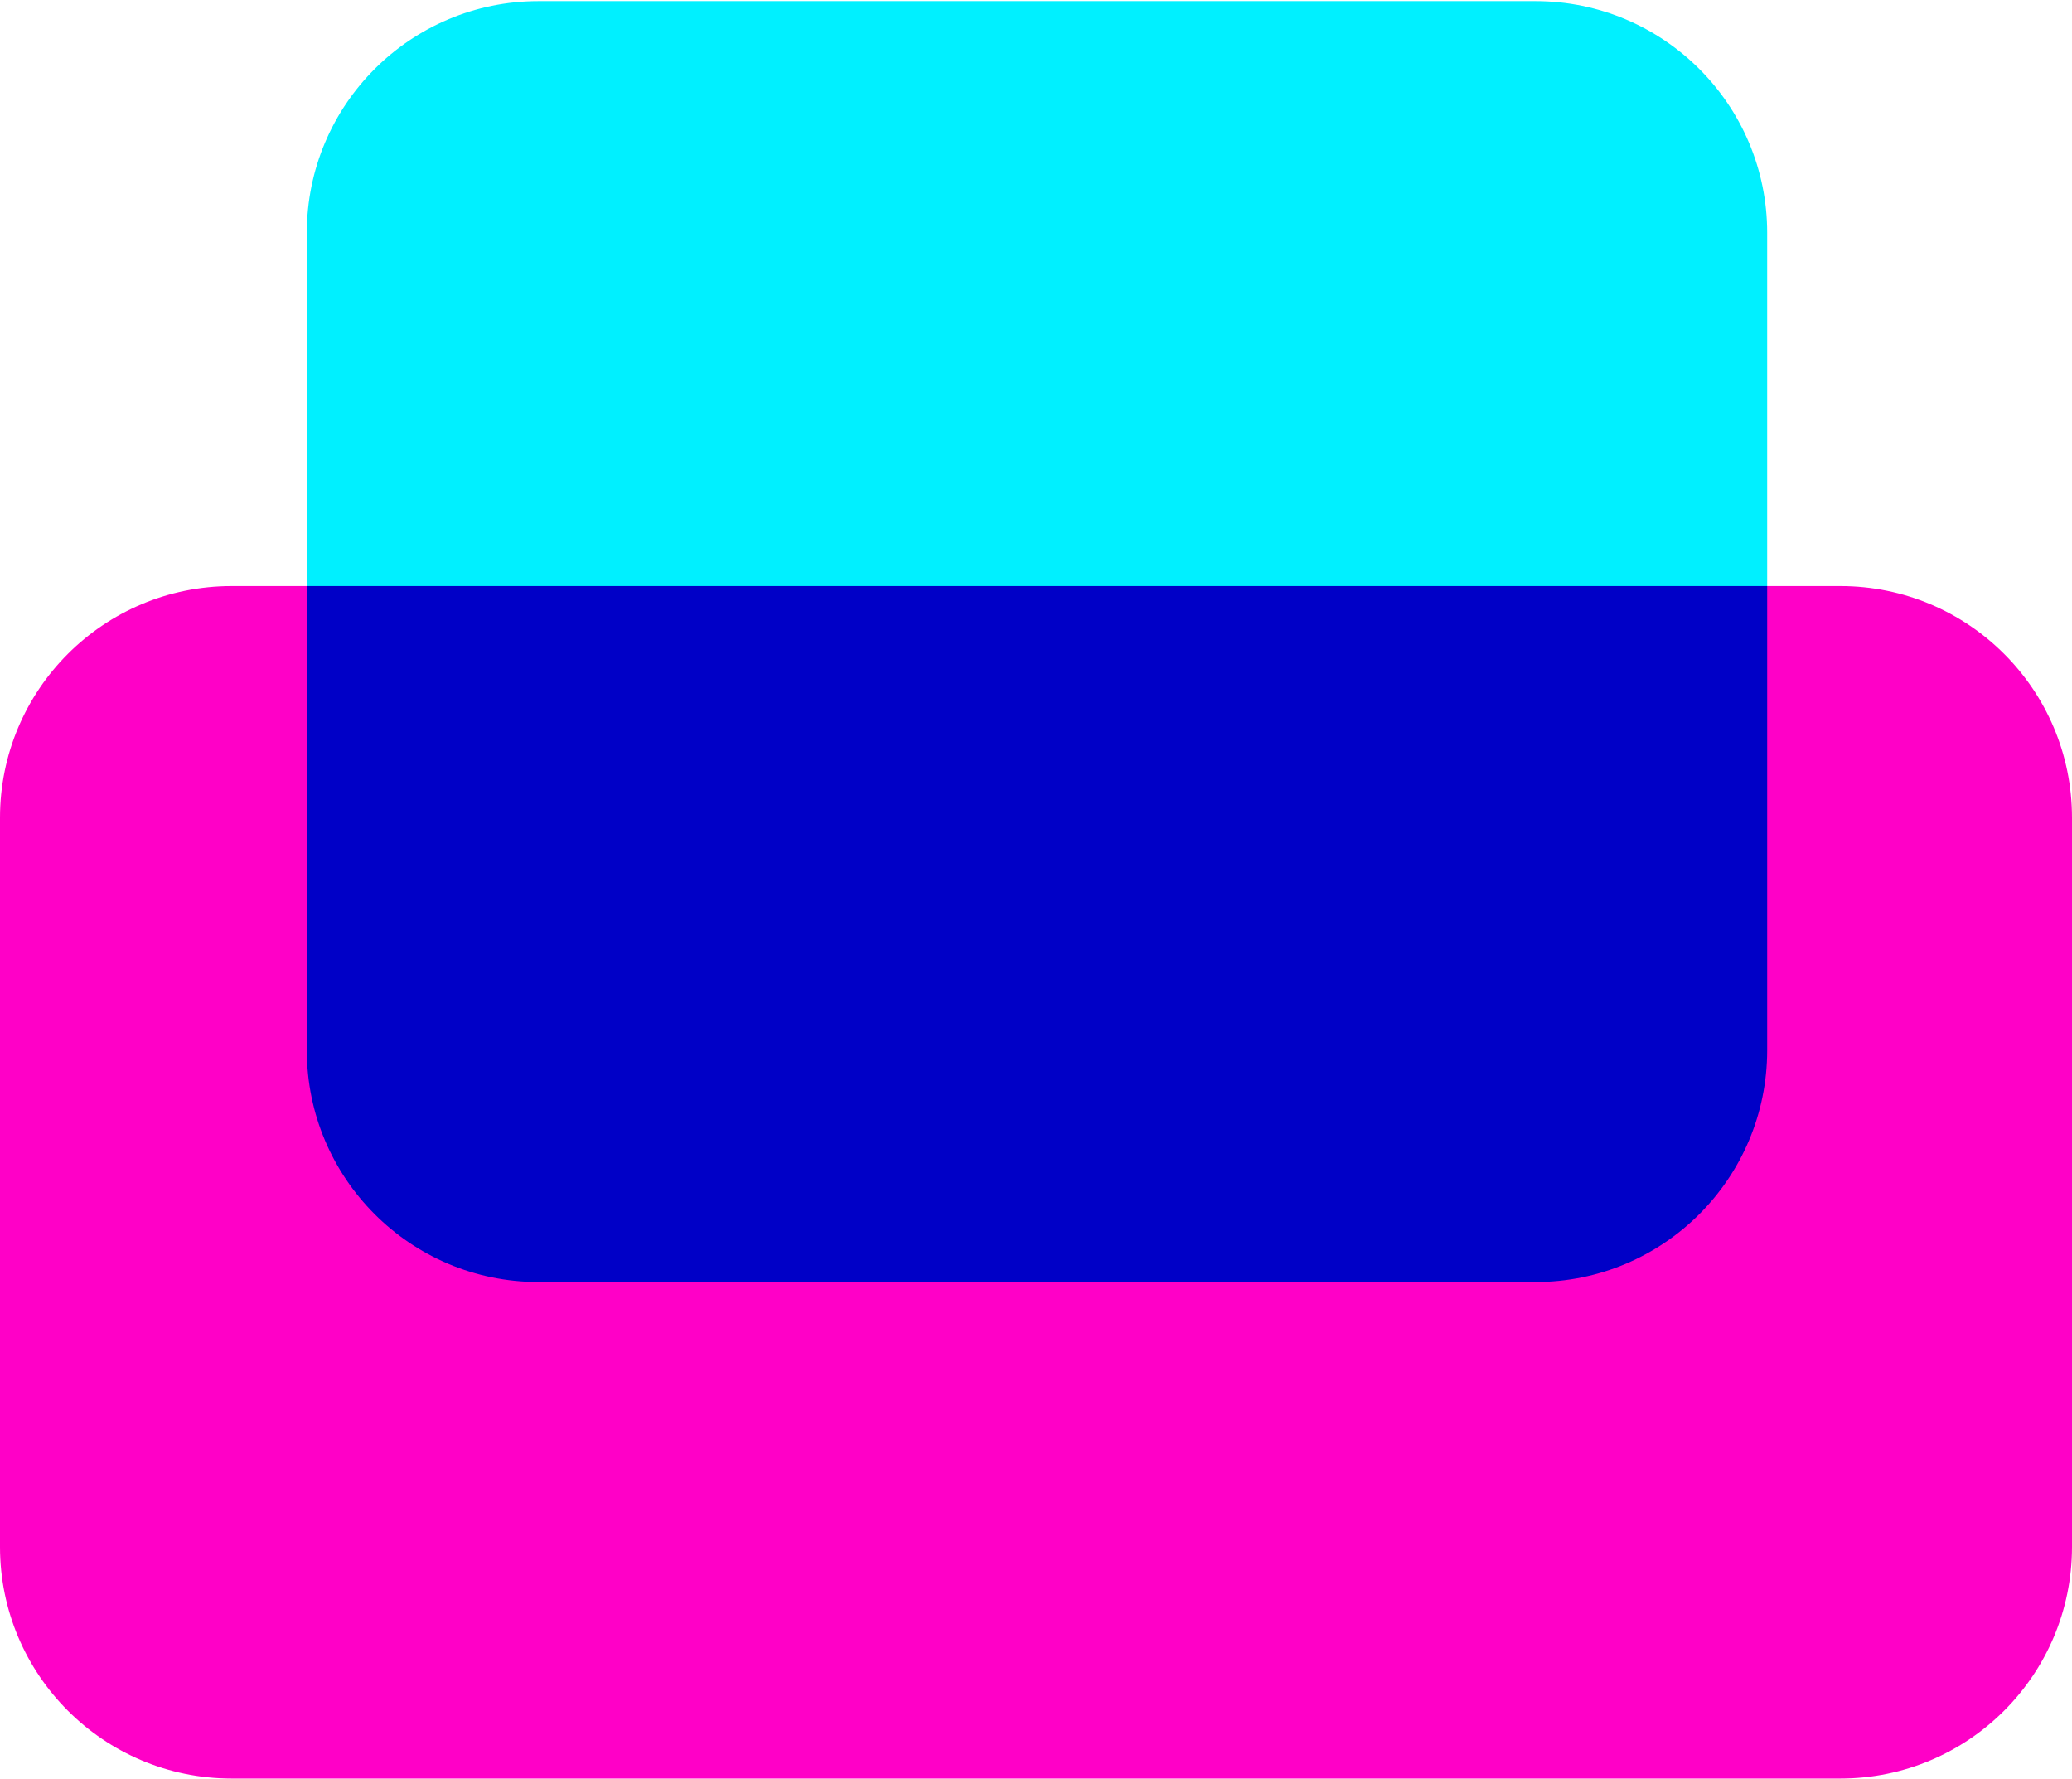
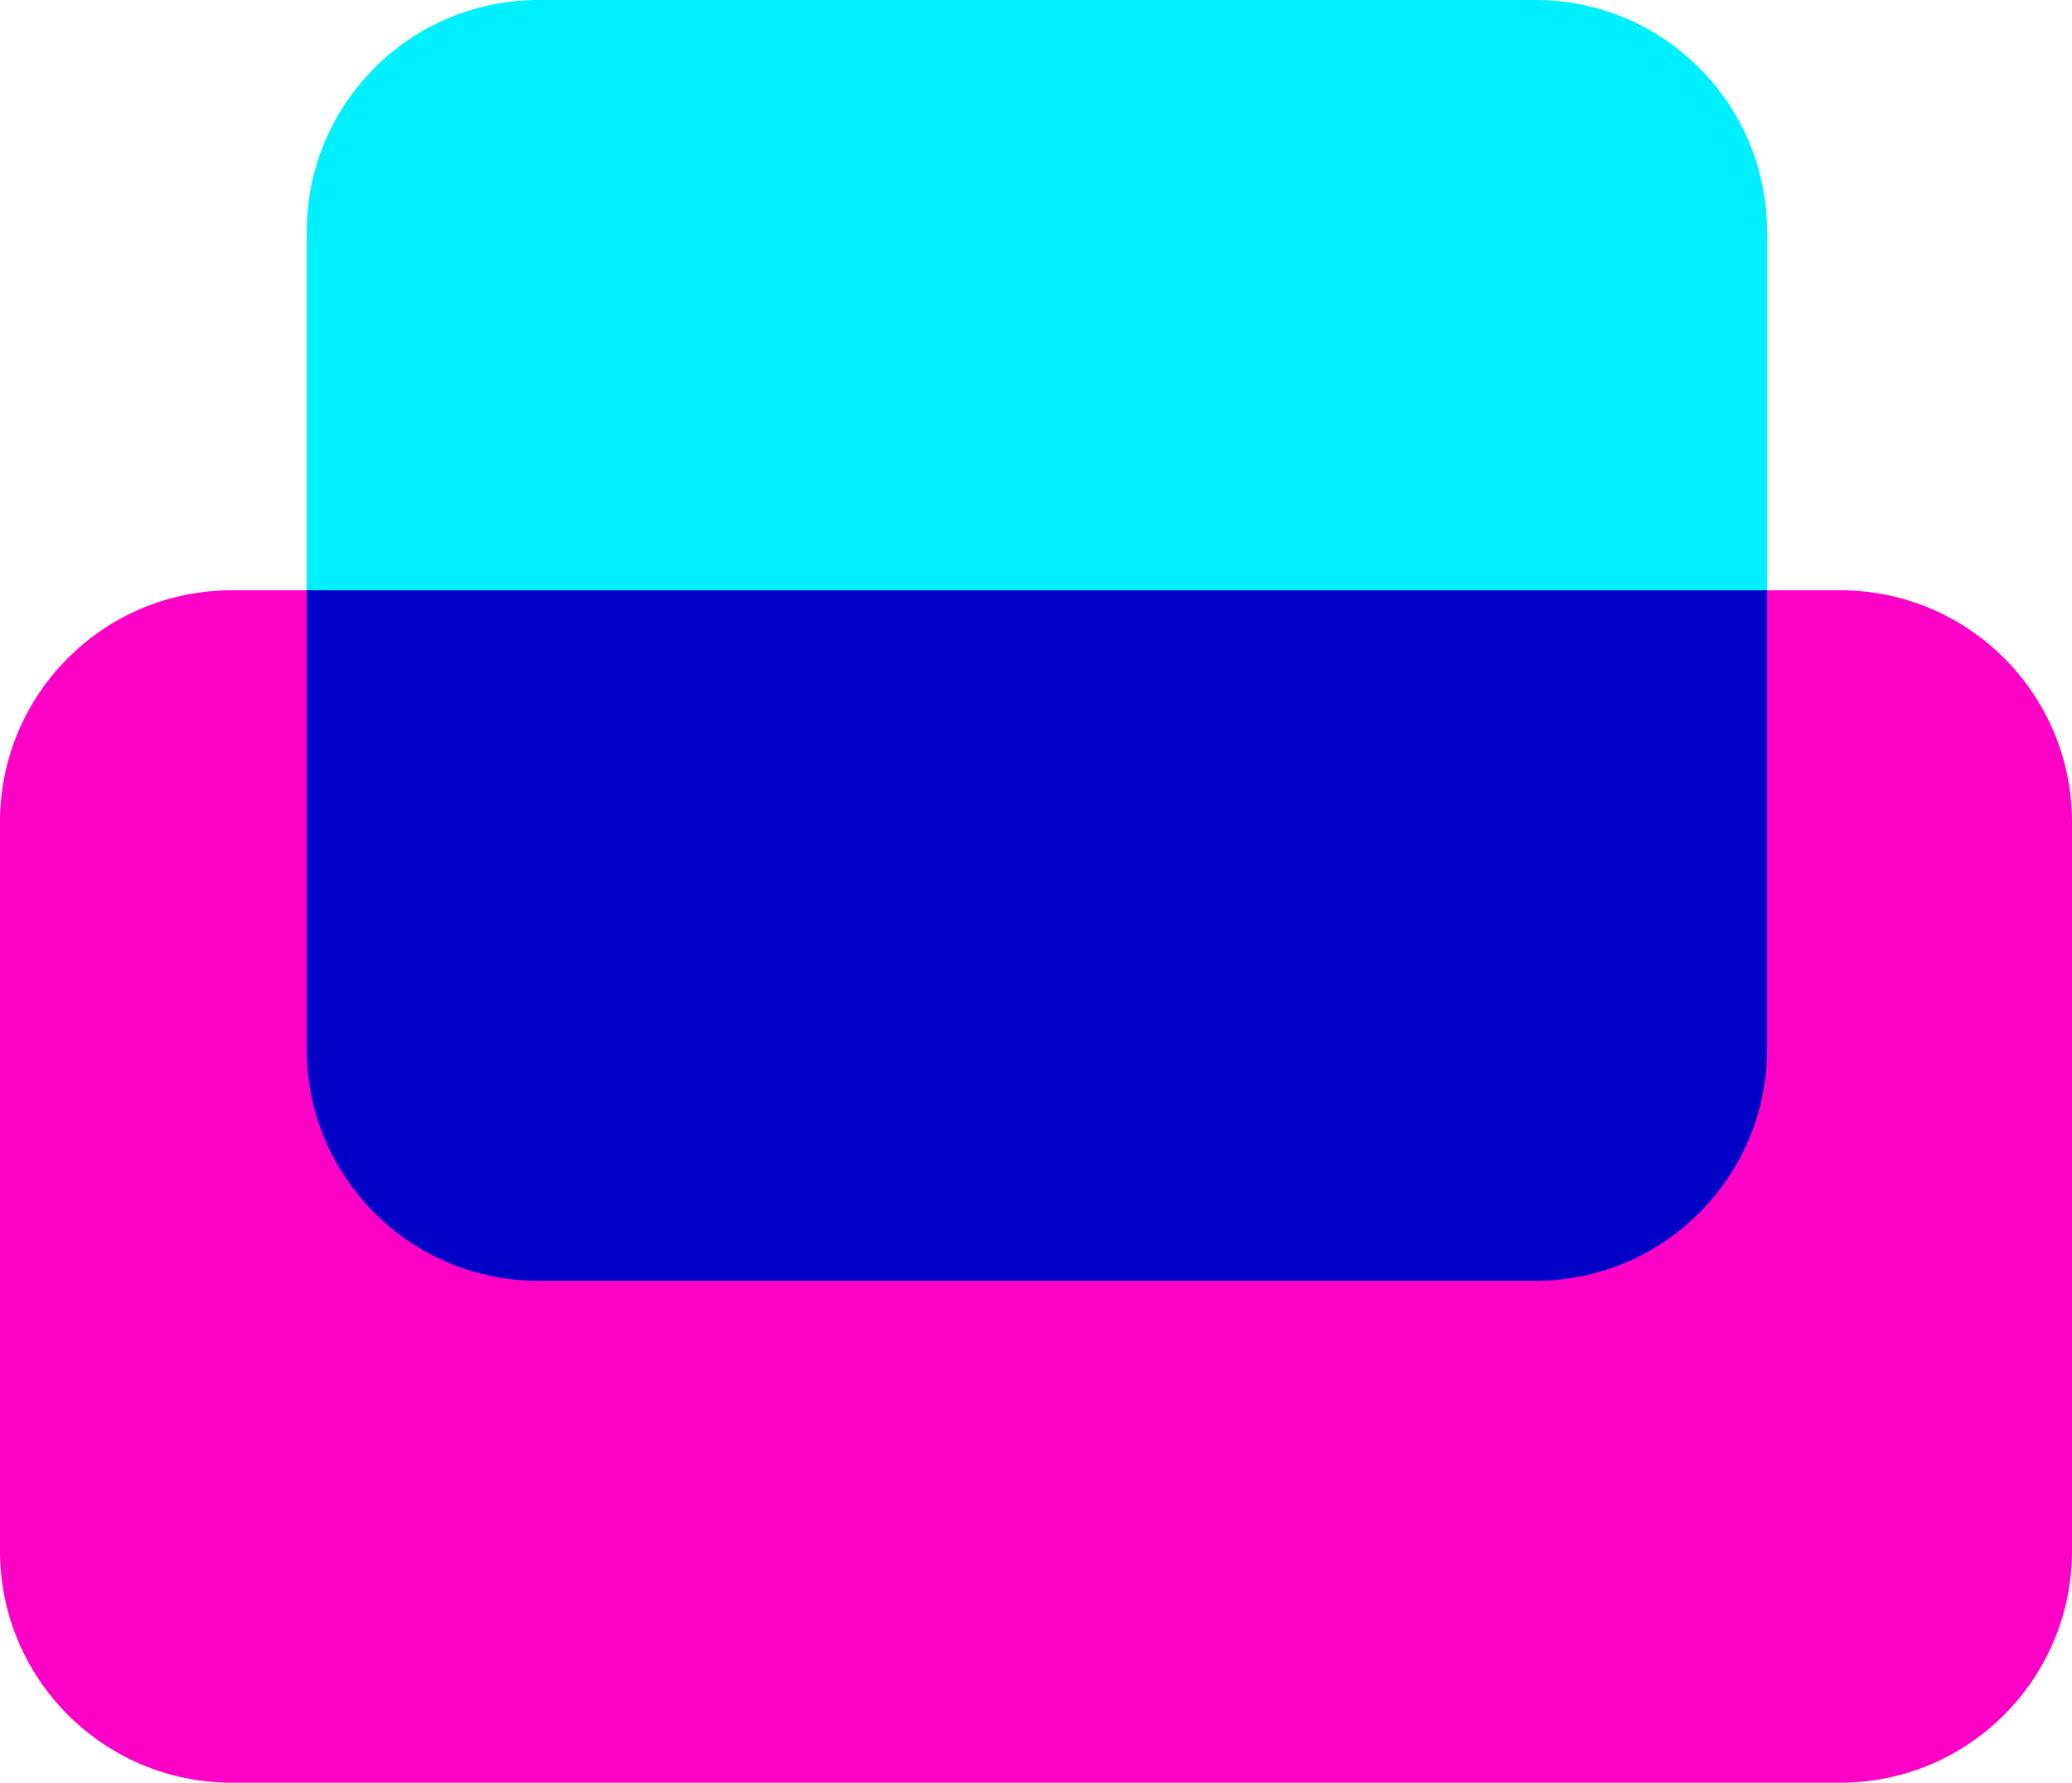
- <svg xmlns="http://www.w3.org/2000/svg" width="966" height="829" viewBox="0 0 966 829" fill="none">
-   <rect x="143.042" y="597.576" width="597.053" height="680.844" rx="108" transform="rotate(-90 143.042 597.576)" fill="#00F0FF" style="mix-blend-mode:multiply" />
-   <rect x="966" y="273.159" width="555.84" height="966" rx="108" transform="rotate(90 966 273.159)" fill="#FF00C7" style="mix-blend-mode:multiply" />
+ <svg xmlns="http://www.w3.org/2000/svg" width="966" height="831" viewBox="0 0 966 831" fill="none">
+   <rect x="143" y="597.053" width="597.053" height="680.844" rx="108" transform="rotate(-90 143 597.053)" fill="#00F0FF" style="mix-blend-mode:multiply" />
+   <rect x="966" y="275.161" width="555.84" height="966" rx="108" transform="rotate(90 966 275.161)" fill="#FF00C7" style="mix-blend-mode:multiply" />
</svg>
